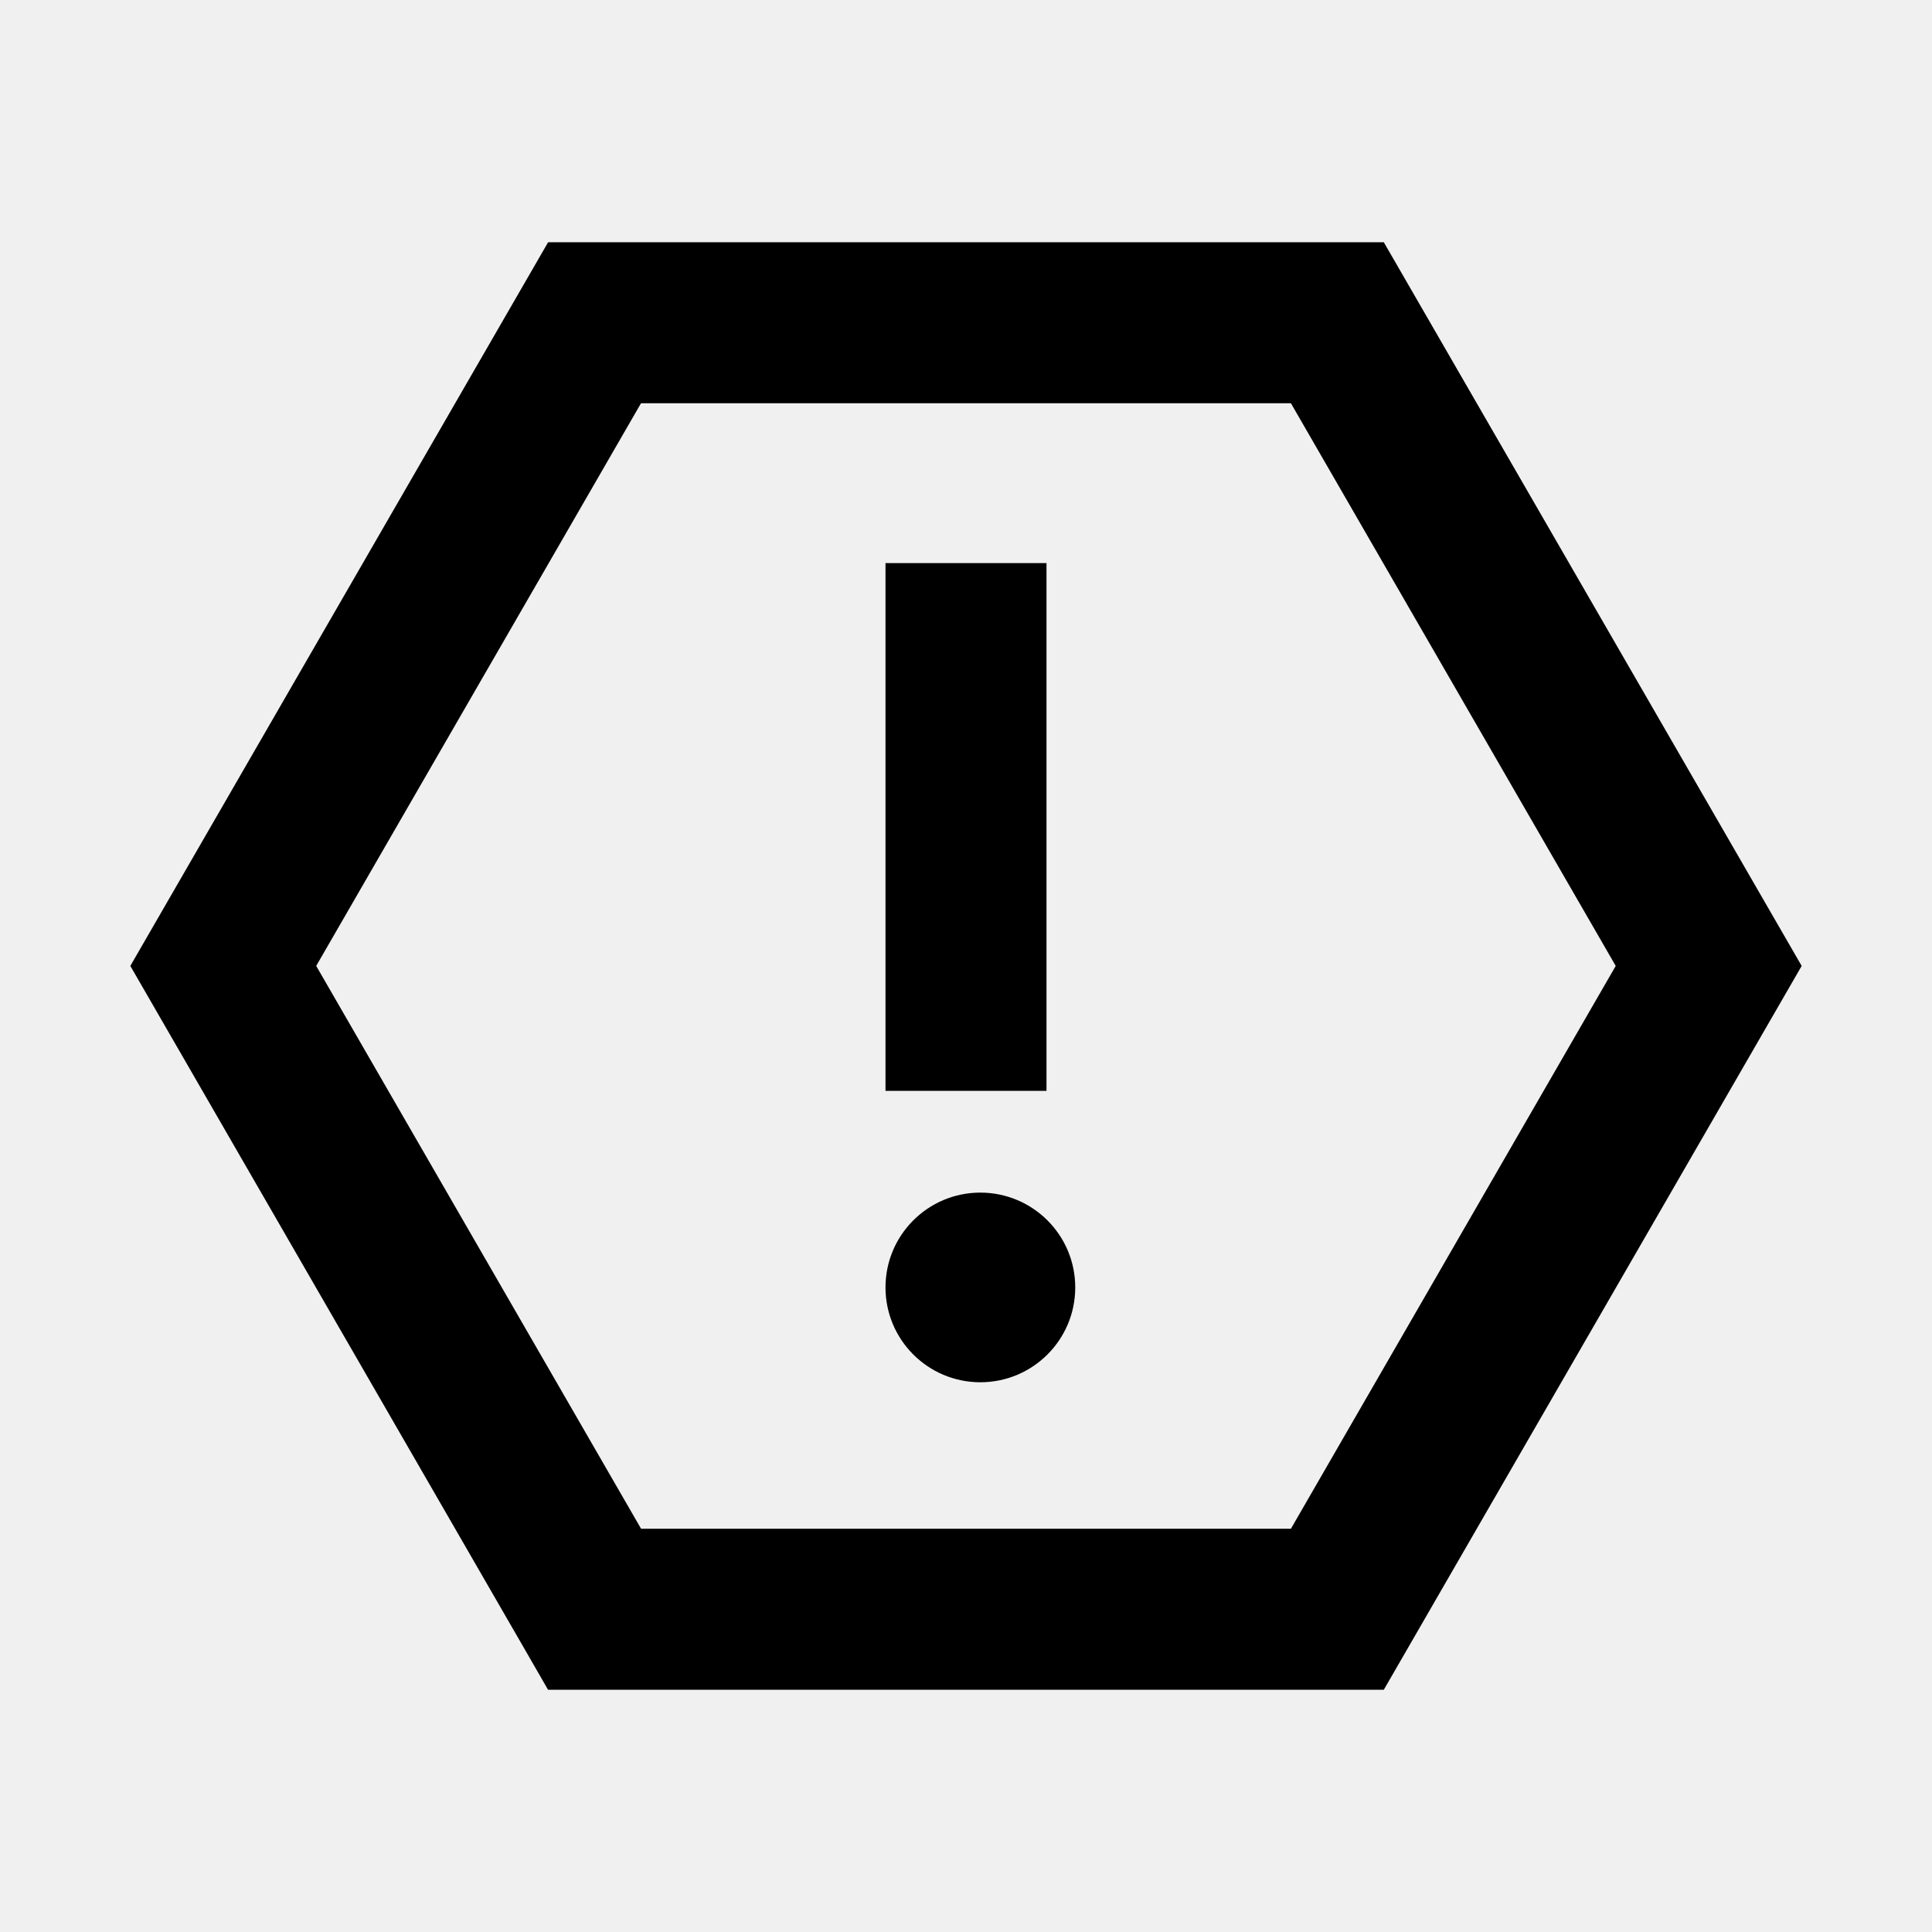
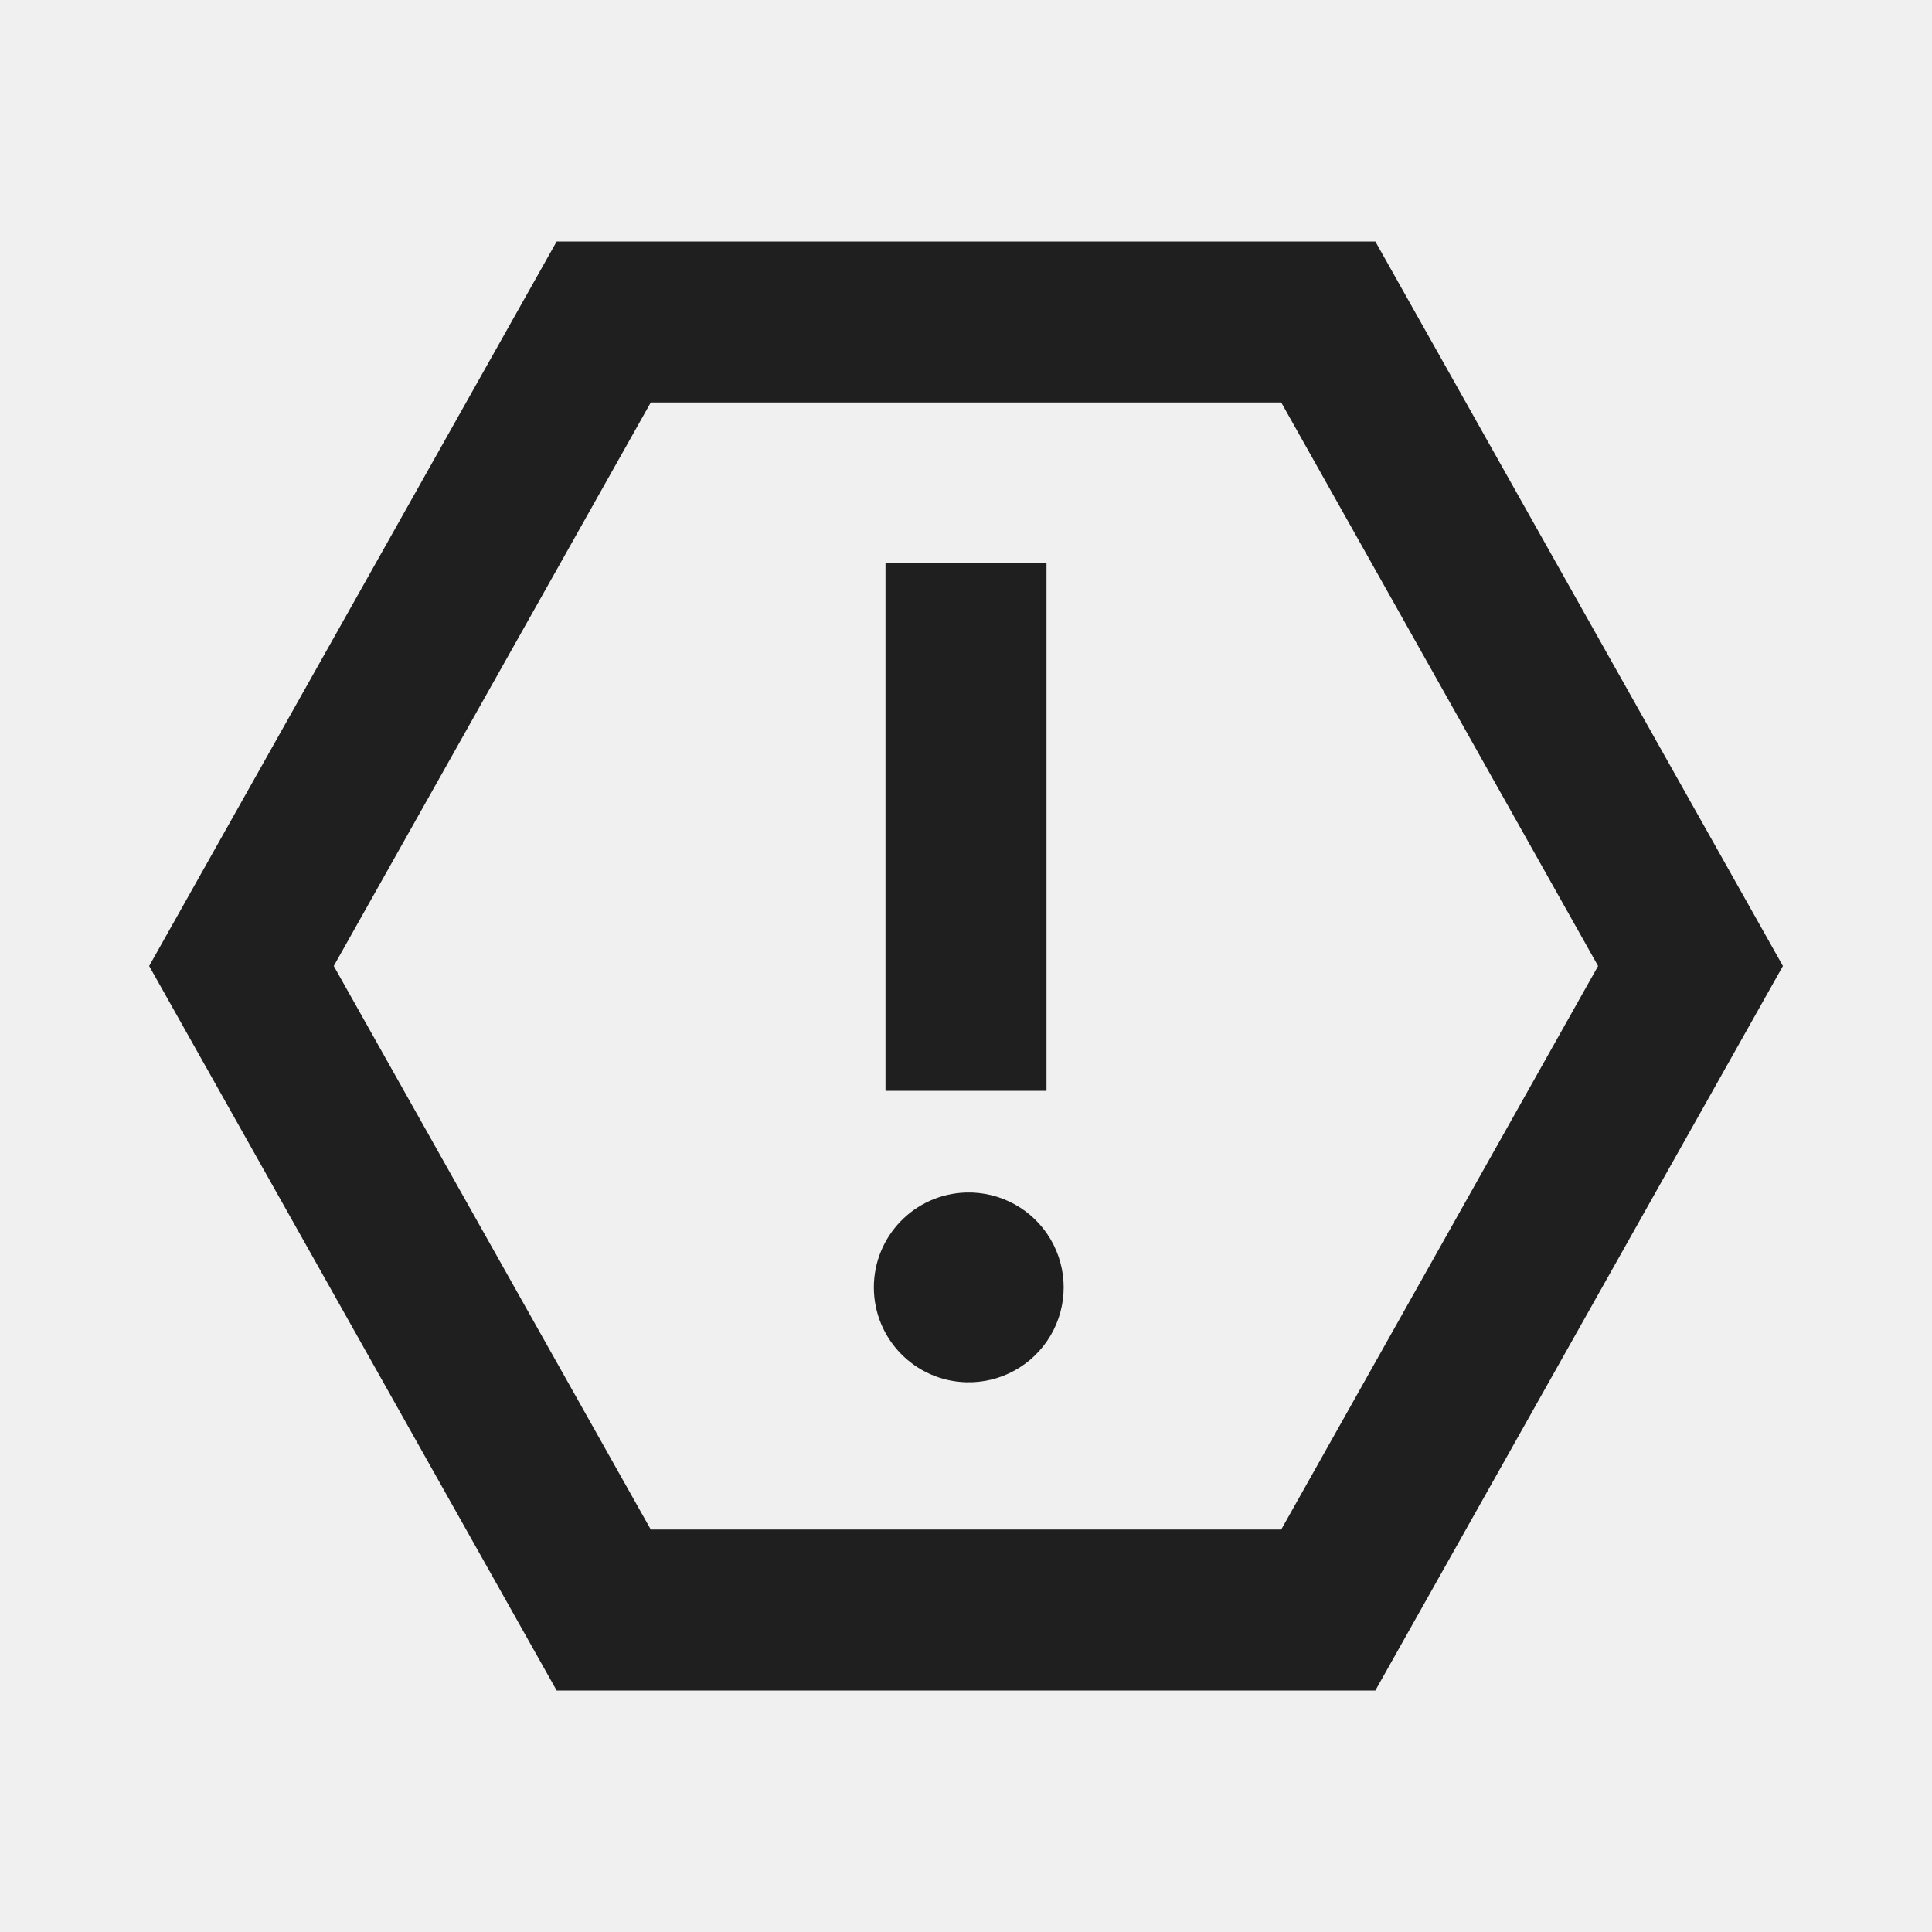
- <svg xmlns="http://www.w3.org/2000/svg" width="24" height="24" viewBox="0 0 24 24" fill="none">
-   <path d="M17.19 3.009L22.381 11.999L17.19 20.991H6.808L6.52 20.491L1.619 11.999L6.809 3.009H17.19ZM3.928 11.999L7.964 18.991H16.036L20.071 11.999L16.036 5.009H7.963L3.928 11.999Z" fill="currentColor" />
-   <path d="M13 6.995V13.551H11V6.995H13Z" fill="currentColor" />
-   <path d="M12.178 17.171C12.829 17.171 13.357 16.644 13.357 15.993C13.357 15.342 12.829 14.815 12.178 14.815C11.528 14.815 11 15.342 11 15.993C11 16.644 11.528 17.171 12.178 17.171Z" fill="currentColor" />
+ <svg xmlns="http://www.w3.org/2000/svg" width="24" height="24" fill="none">
+   <g clip-path="url(#clip0_220_303)" fill="#1F1F1F">
+     <path d="M12 17.171a1.179 1.179 0 1 0 0-2.357 1.179 1.179 0 0 0 0 2.357z" />
+     <path d="M17.085 3l5.063 9-5.063 9H6.915l-5.062-9 5.062-9h10.17zM4.146 12l3.938 7h7.832l3.936-7-3.936-7H8.084l-3.938 7zM13 6.995v6.556h-2V6.995h2z" />
+   </g>
+   <defs>
+     <clipPath id="clip0_220_303">
+       <path fill="#fff" d="M0 0H24V24H0z" />
+     </clipPath>
+   </defs>
</svg>
